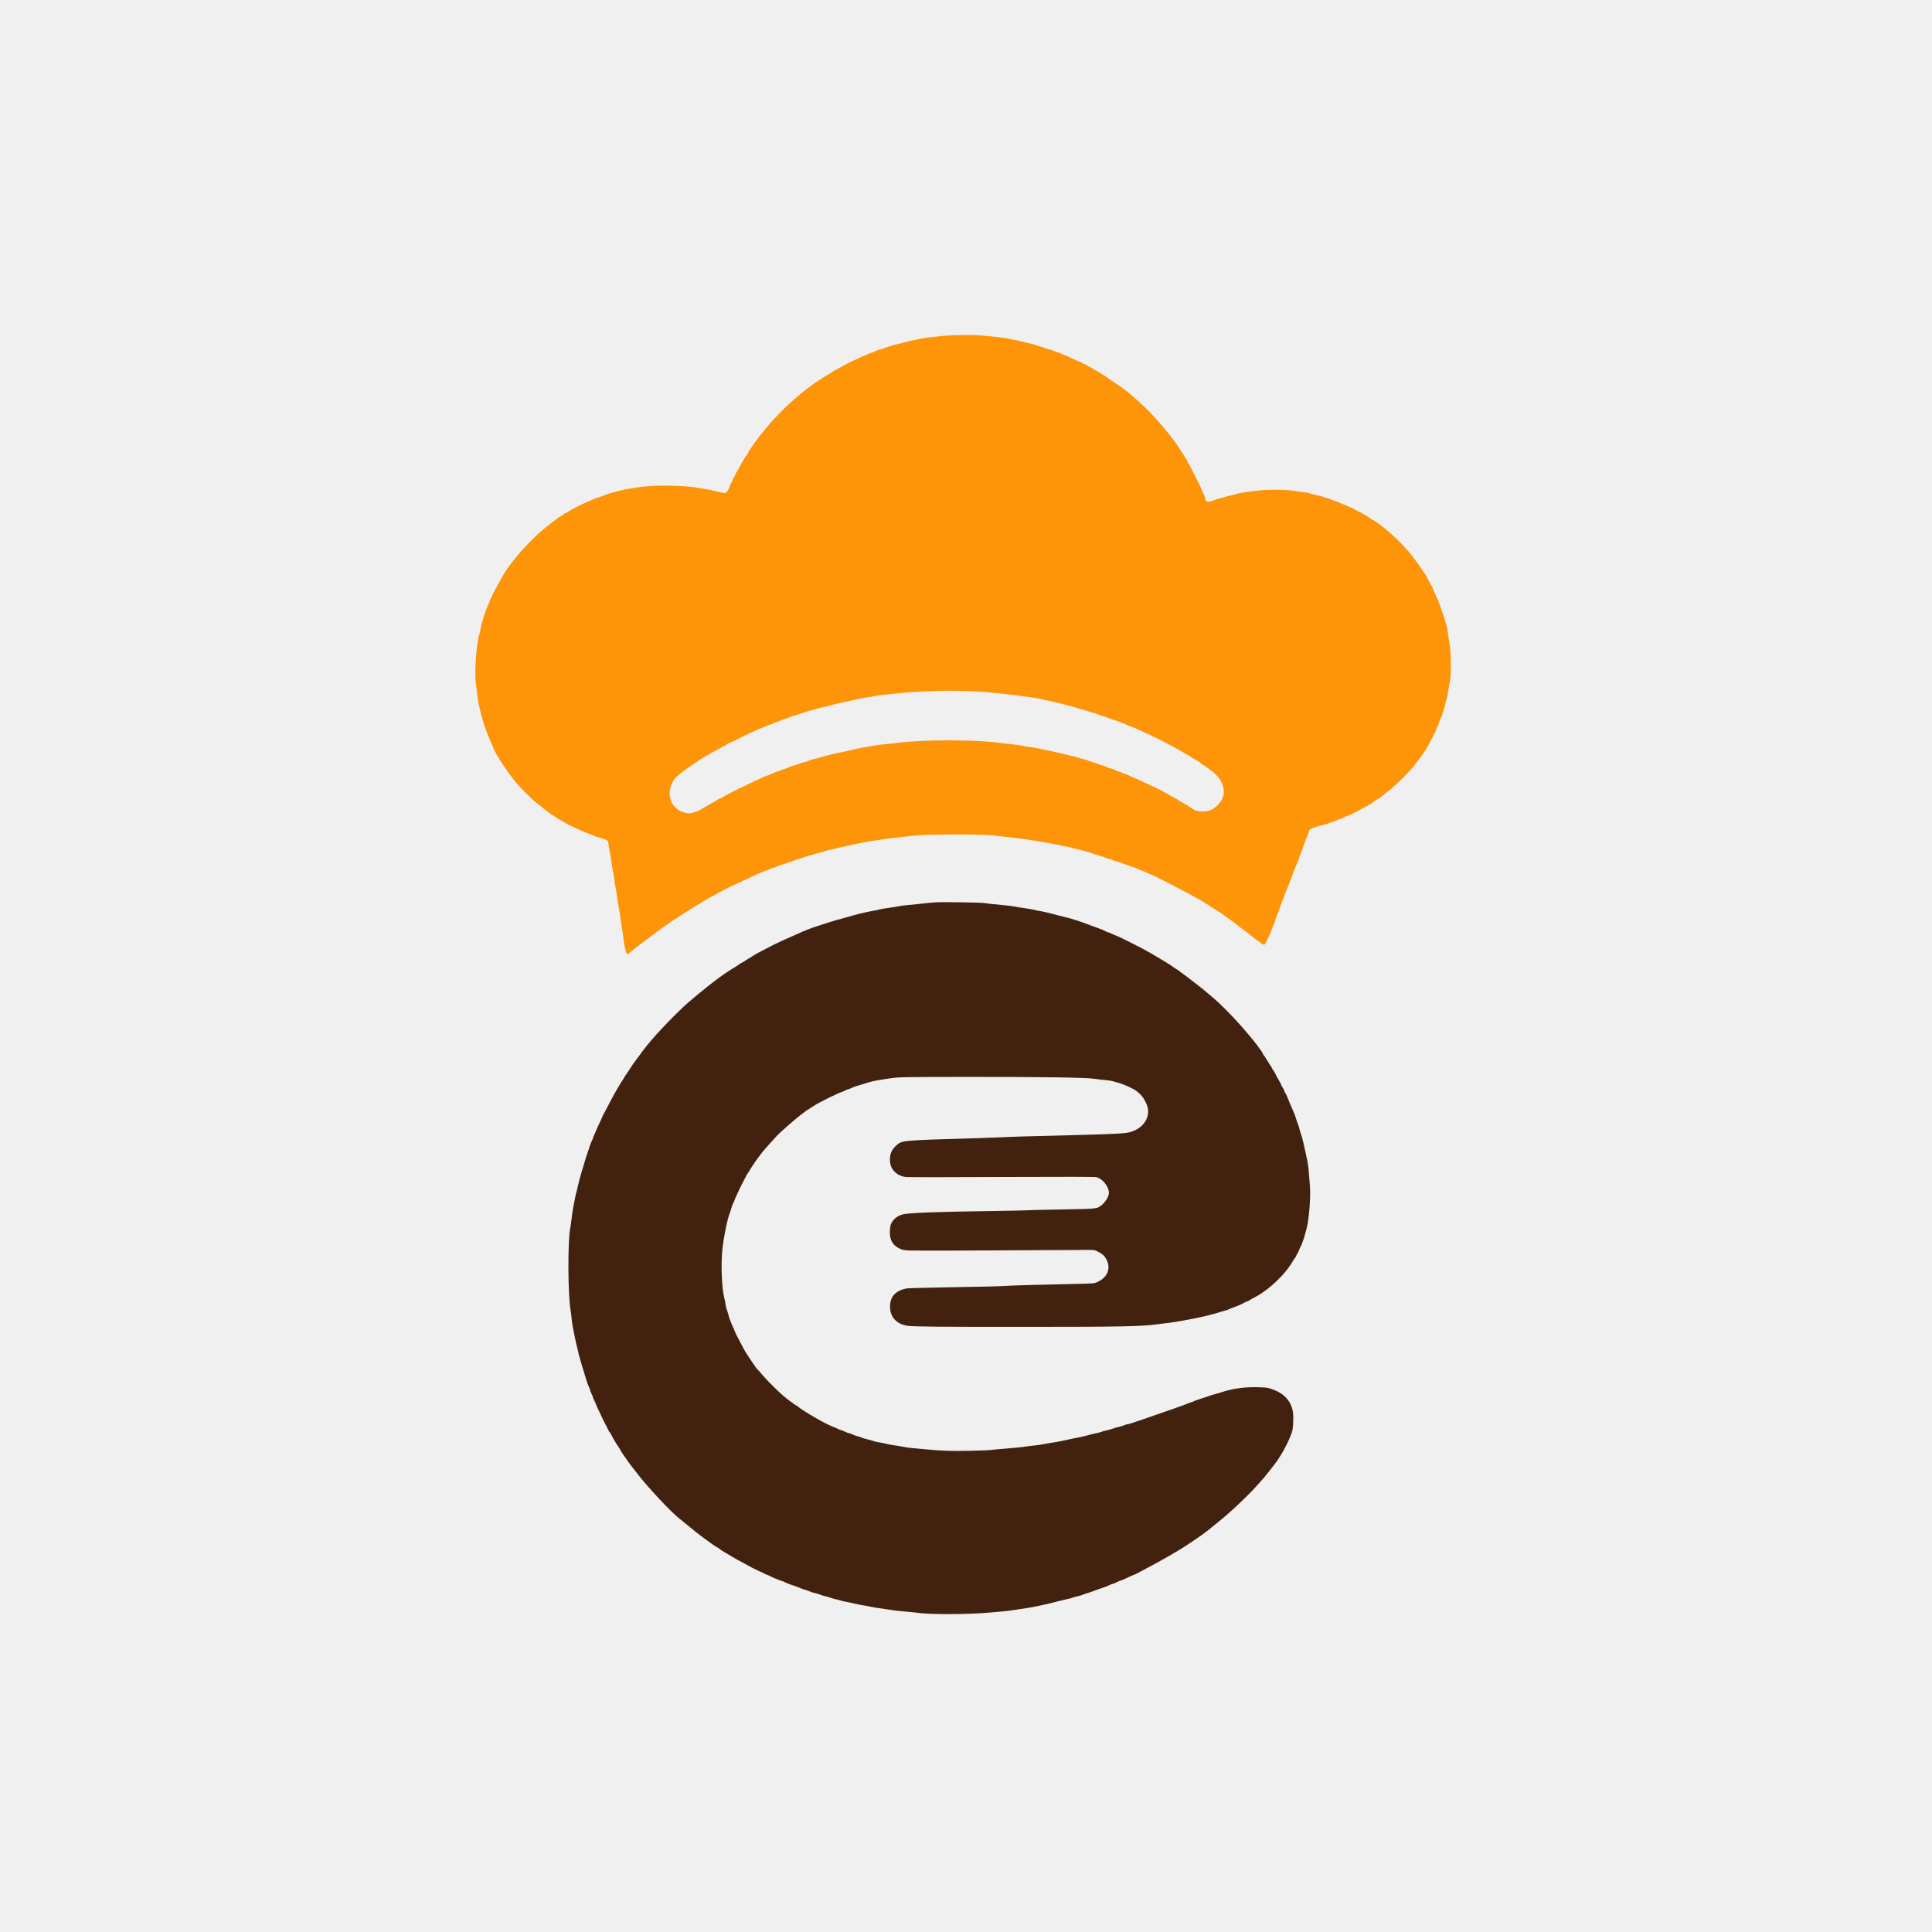
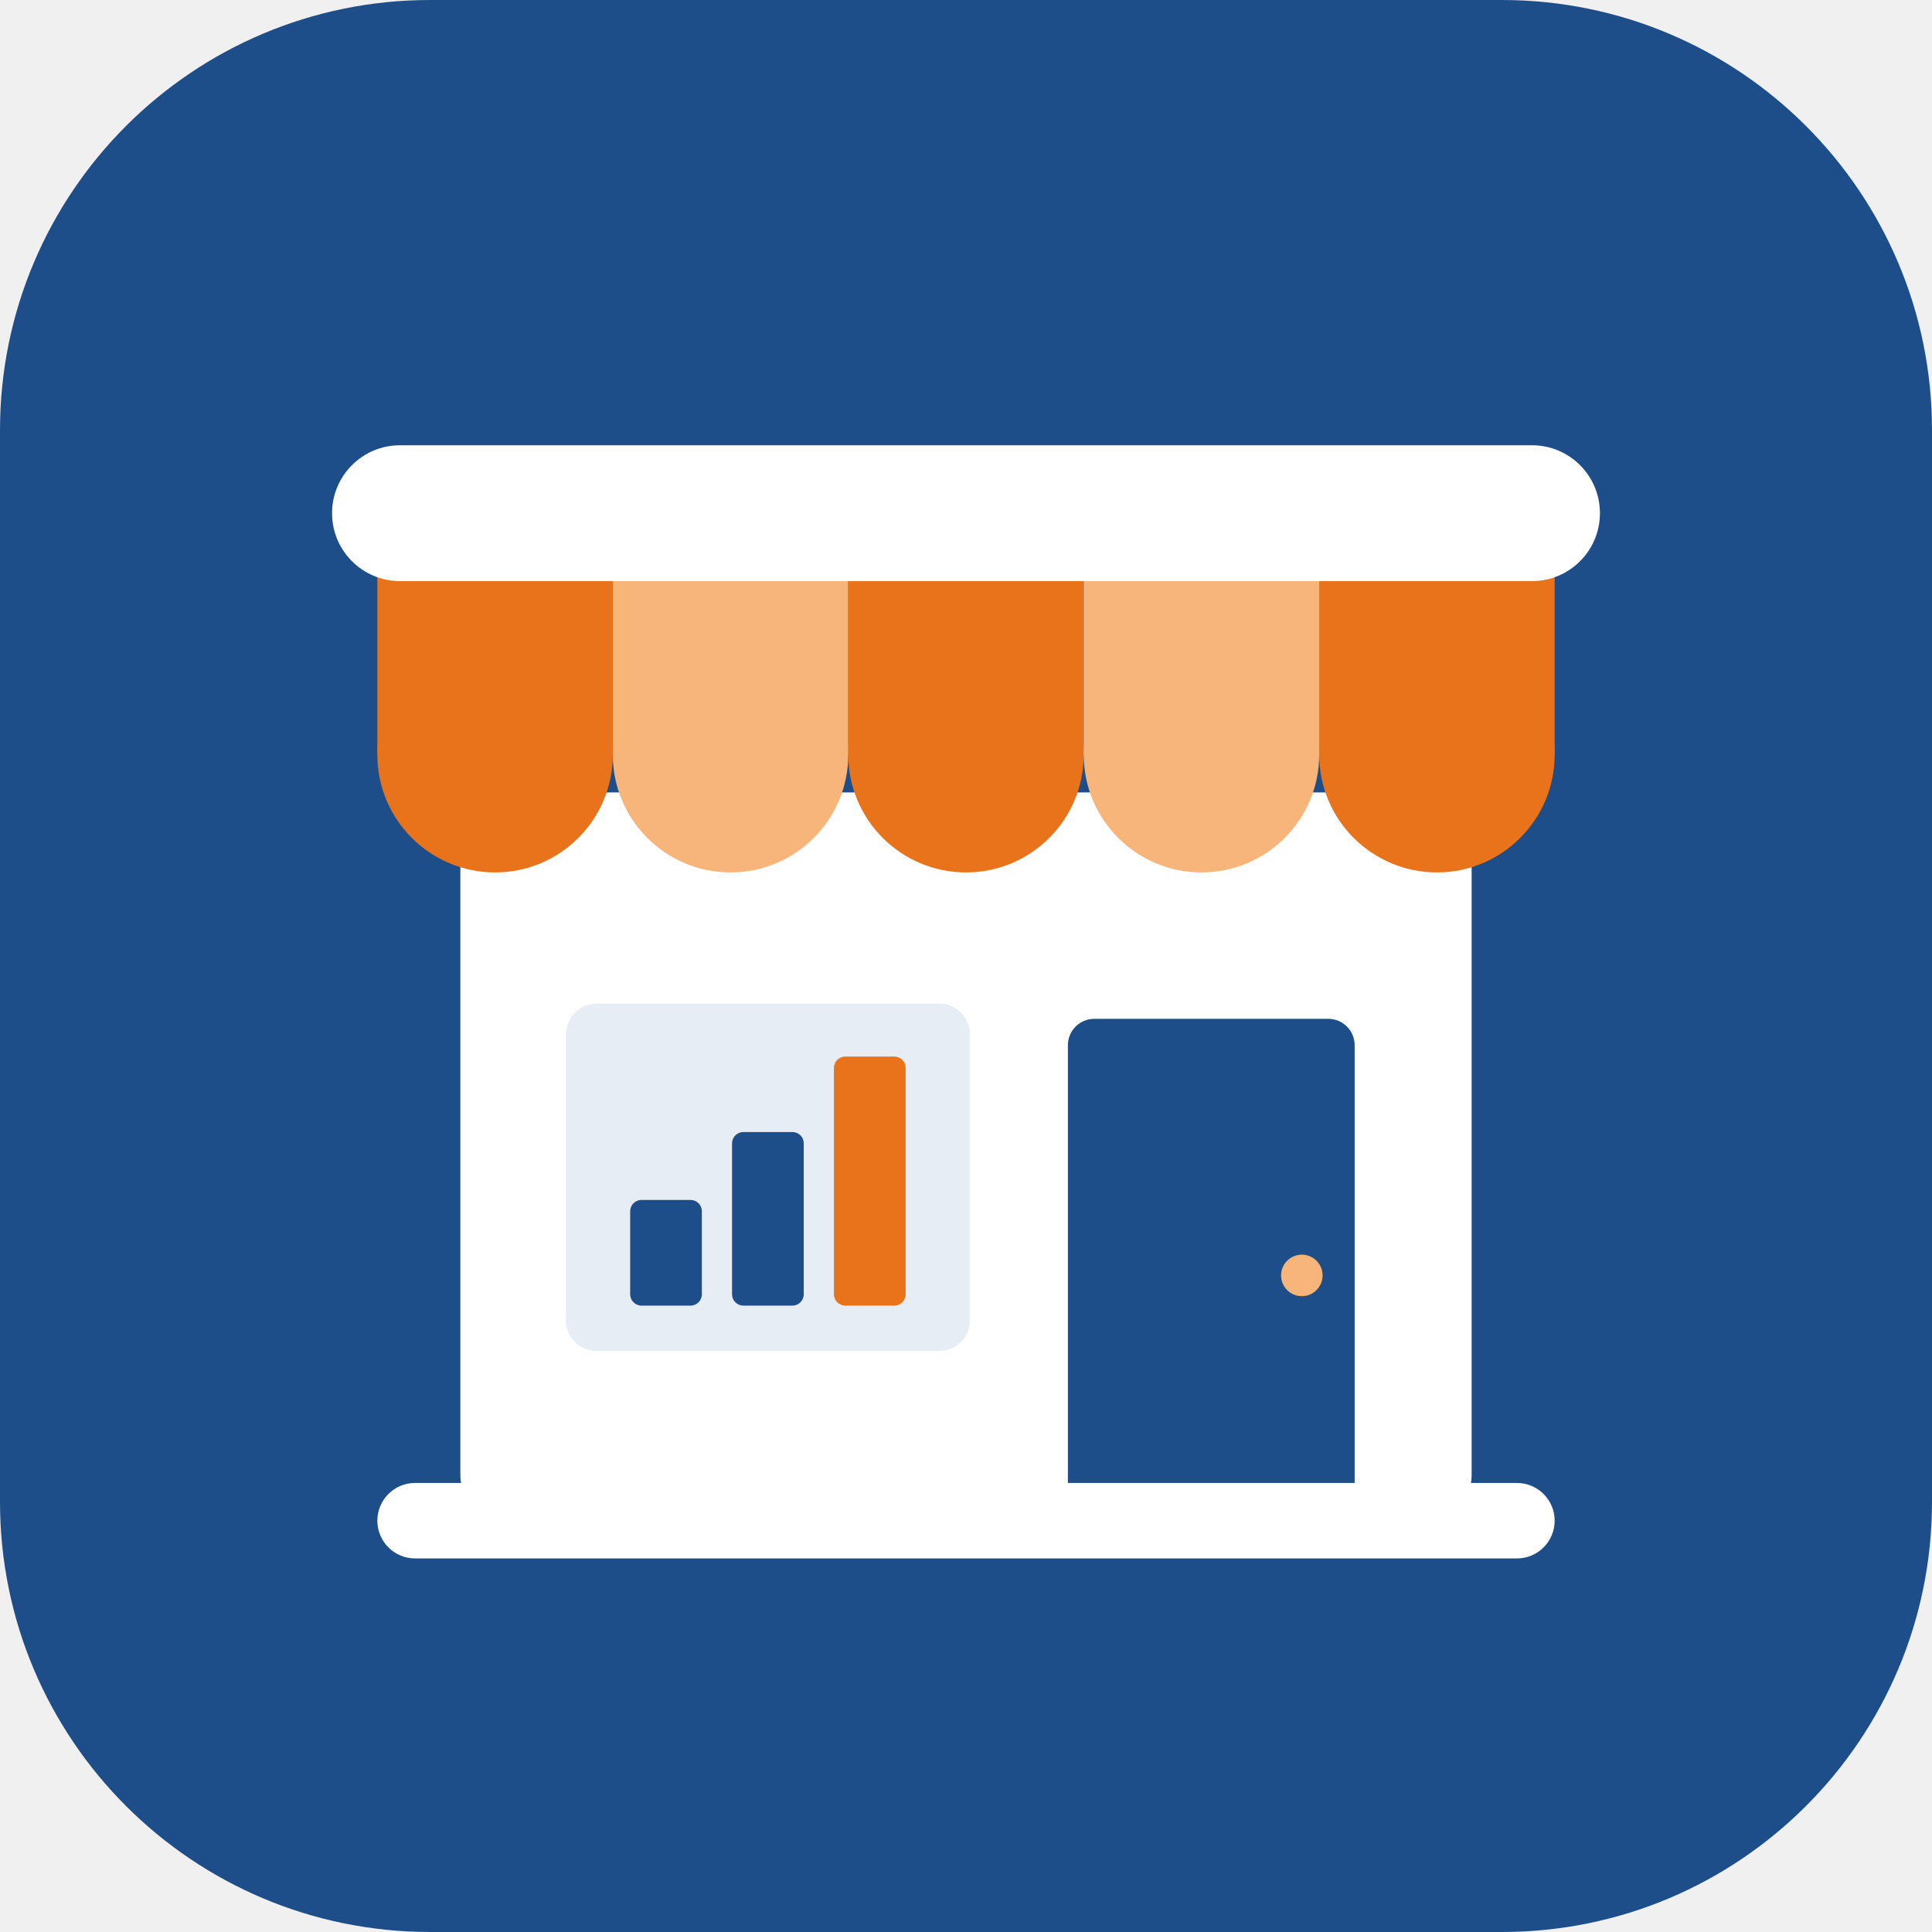
<svg xmlns="http://www.w3.org/2000/svg" width="1024" height="1024" viewBox="0 0 1024 1024">
-   <svg x="206.3" y="148.0" width="611.3" height="740.0" viewBox="0 0 2280 2760">
-     <g transform="translate(0,2760) scale(0.1,-0.1)" fill="#FE9407" stroke="none">
-       <path d="M10985 26484 c-335 -34 -435 -47 -500 -64 -38 -10 -104 -24 -145 -31 -41 -6 -93 -18 -115 -26 -22 -8 -78 -23 -125 -33 -105 -23 -219 -56 -285 -82 -27 -11 -76 -27 -107 -34 -32 -8 -72 -23 -90 -33 -18 -11 -53 -25 -78 -31 -25 -7 -58 -20 -75 -30 -16 -10 -41 -21 -55 -24 -14 -4 -52 -20 -85 -36 -33 -15 -91 -42 -130 -60 -38 -17 -81 -38 -95 -45 -14 -8 -52 -28 -85 -45 -33 -17 -82 -44 -110 -60 -27 -16 -70 -39 -95 -51 -25 -12 -58 -32 -73 -45 -16 -13 -33 -24 -37 -24 -5 0 -29 -13 -52 -29 -57 -38 -94 -62 -134 -86 -218 -135 -551 -409 -774 -640 -160 -165 -199 -207 -248 -269 -26 -32 -74 -91 -108 -130 -33 -39 -82 -102 -110 -139 -27 -38 -58 -81 -69 -96 -57 -80 -115 -170 -115 -179 0 -6 -13 -26 -28 -44 -15 -18 -33 -44 -40 -58 -7 -14 -30 -54 -52 -90 -21 -36 -50 -88 -63 -116 -14 -28 -29 -54 -35 -58 -6 -3 -16 -23 -23 -44 -6 -20 -20 -47 -30 -60 -10 -13 -23 -40 -30 -60 -6 -20 -20 -49 -31 -64 -10 -15 -25 -49 -33 -75 -21 -70 -70 -126 -104 -119 -14 3 -62 12 -106 21 -44 8 -100 22 -125 30 -25 8 -83 20 -130 25 -47 6 -115 17 -152 25 -230 51 -891 60 -1163 16 -71 -11 -173 -28 -224 -36 -52 -8 -127 -24 -165 -35 -39 -11 -96 -26 -126 -34 -66 -17 -167 -50 -235 -78 -27 -11 -70 -26 -95 -33 -25 -7 -67 -24 -94 -39 -27 -14 -55 -26 -62 -26 -8 0 -35 -11 -61 -25 -27 -14 -64 -32 -83 -40 -19 -7 -46 -21 -60 -29 -14 -8 -38 -21 -55 -29 -65 -32 -122 -64 -160 -90 -22 -15 -45 -27 -51 -27 -6 0 -17 -7 -25 -16 -7 -8 -31 -25 -53 -36 -23 -11 -55 -32 -73 -47 -17 -14 -48 -37 -68 -51 -20 -14 -70 -52 -110 -85 -40 -33 -100 -82 -133 -108 -87 -69 -356 -341 -432 -437 -36 -45 -76 -94 -90 -110 -32 -36 -61 -72 -110 -140 -21 -30 -48 -66 -58 -80 -29 -40 -111 -178 -157 -265 -14 -27 -41 -77 -60 -110 -19 -33 -39 -71 -45 -85 -7 -14 -25 -52 -41 -86 -16 -34 -29 -65 -29 -70 0 -5 -13 -36 -29 -69 -16 -33 -37 -81 -45 -107 -9 -27 -23 -69 -32 -95 -46 -139 -64 -204 -74 -263 -6 -36 -19 -94 -30 -130 -56 -191 -95 -720 -70 -944 35 -300 54 -438 71 -491 10 -33 22 -87 28 -120 5 -33 19 -84 31 -114 11 -30 26 -77 31 -105 6 -28 19 -64 29 -81 9 -16 23 -52 29 -80 7 -27 21 -63 31 -80 9 -16 23 -46 29 -65 6 -19 22 -57 36 -84 14 -27 25 -55 25 -63 0 -16 75 -159 101 -192 11 -13 19 -28 19 -33 0 -11 57 -97 150 -228 22 -30 50 -70 62 -88 85 -123 194 -249 338 -388 125 -122 161 -154 260 -229 29 -22 60 -47 69 -55 17 -16 69 -56 130 -102 20 -15 57 -39 83 -52 26 -14 49 -30 53 -36 3 -5 25 -19 48 -30 23 -11 67 -36 97 -55 30 -19 71 -42 90 -50 19 -9 85 -40 145 -69 122 -59 192 -89 275 -116 30 -10 73 -27 95 -39 21 -12 48 -21 58 -21 29 0 170 -50 189 -67 10 -9 19 -38 23 -72 3 -31 15 -99 25 -151 11 -52 24 -135 30 -185 6 -49 19 -128 29 -175 11 -47 25 -134 31 -193 6 -60 16 -120 21 -135 6 -15 21 -106 34 -202 13 -96 30 -206 39 -245 8 -38 20 -113 26 -165 6 -52 19 -143 30 -202 11 -59 24 -156 30 -215 6 -59 19 -139 29 -178 11 -38 22 -82 25 -97 9 -39 33 -36 84 10 55 49 179 145 292 227 15 11 54 40 86 65 32 25 68 52 80 60 12 8 49 35 81 60 32 25 90 67 128 93 39 26 90 63 115 82 25 19 66 46 92 60 26 13 50 30 54 36 3 6 21 18 38 25 17 8 45 25 62 37 18 12 47 31 65 42 18 11 46 29 63 40 18 11 47 29 65 40 18 11 47 30 65 42 17 12 46 29 64 37 19 9 47 27 64 41 16 14 34 25 39 25 5 0 22 9 37 20 30 22 92 56 169 94 28 14 54 29 57 35 4 5 23 15 44 22 20 6 51 21 67 34 17 12 45 27 63 33 18 6 45 20 60 30 15 11 38 23 52 27 14 4 49 21 79 36 30 16 60 29 68 29 8 0 31 11 51 25 20 14 41 25 47 25 9 0 94 39 205 95 25 12 61 28 80 34 19 6 57 22 84 36 27 14 57 25 65 25 9 0 37 11 62 24 25 13 63 27 84 31 22 4 58 17 80 30 22 12 65 28 95 34 30 7 64 18 76 26 12 7 48 21 81 29 33 9 80 24 104 35 24 11 62 23 84 27 22 3 57 15 79 26 21 11 69 26 107 34 38 8 90 23 116 33 27 10 68 22 93 26 25 4 72 17 105 30 33 12 83 25 110 29 28 4 88 18 135 31 47 13 105 27 130 30 25 4 86 17 135 30 110 28 398 81 520 95 50 6 124 17 165 25 41 8 147 21 235 30 88 9 174 18 190 20 179 28 445 39 945 39 532 1 669 -5 940 -39 63 -8 174 -21 245 -29 176 -20 334 -43 495 -72 74 -13 188 -33 253 -44 66 -11 142 -26 170 -34 29 -8 84 -19 123 -25 39 -6 86 -17 105 -25 19 -8 63 -19 99 -25 63 -11 207 -52 320 -93 30 -10 81 -26 113 -34 32 -7 74 -22 95 -33 20 -10 61 -24 90 -30 29 -6 69 -19 90 -30 20 -10 57 -22 82 -26 25 -4 61 -15 80 -25 19 -10 62 -25 95 -35 33 -9 65 -21 70 -25 6 -4 37 -16 70 -25 33 -10 80 -28 105 -41 25 -13 50 -24 57 -24 13 0 47 -15 303 -134 19 -9 46 -23 60 -30 14 -8 68 -35 120 -61 52 -26 149 -75 215 -111 66 -35 143 -75 170 -89 28 -14 77 -41 110 -60 33 -18 83 -45 110 -59 78 -41 141 -80 162 -99 11 -9 25 -17 31 -17 6 0 23 -11 39 -24 15 -13 46 -33 68 -45 22 -12 58 -34 81 -49 22 -15 56 -37 75 -49 46 -29 92 -62 139 -98 22 -16 63 -46 91 -65 29 -19 64 -46 80 -60 33 -29 92 -75 169 -129 30 -22 66 -49 80 -60 89 -75 173 -141 180 -141 4 0 29 -18 55 -39 49 -41 76 -53 91 -42 18 12 129 252 149 321 4 14 18 45 30 70 12 25 25 62 29 84 4 21 18 61 31 90 23 49 31 72 77 211 11 33 30 81 44 106 13 26 24 55 24 65 0 9 13 47 29 83 46 106 72 173 88 221 8 25 26 68 39 95 13 28 24 60 24 71 0 12 11 41 23 65 13 24 30 62 37 84 7 22 23 60 36 85 13 25 24 54 24 65 0 11 12 45 26 75 14 30 32 78 39 105 8 28 23 68 34 90 12 21 21 49 21 61 0 12 13 45 29 75 15 30 31 70 35 89 3 20 13 45 21 57 16 23 160 75 257 92 32 6 70 17 86 25 15 8 55 21 87 30 33 9 82 27 109 41 27 14 55 25 63 25 7 0 39 14 70 30 31 17 62 30 69 30 12 0 85 33 169 77 17 9 48 25 70 36 22 11 51 27 65 37 14 10 36 21 50 25 14 4 43 20 64 36 22 16 45 29 51 29 7 0 20 9 31 21 10 12 33 29 50 38 42 22 115 70 136 90 10 9 38 32 63 51 226 174 478 421 615 604 19 26 49 64 65 86 17 21 40 54 53 72 12 18 34 49 47 68 14 19 33 51 42 70 10 19 28 49 39 65 12 17 25 41 29 55 4 14 18 41 31 60 13 19 24 41 24 50 0 8 14 35 30 59 17 24 30 51 30 60 0 9 14 43 30 76 17 33 30 66 30 75 0 8 13 42 29 75 38 78 68 168 92 279 11 49 26 104 34 123 8 19 22 88 30 155 9 66 23 148 32 181 28 102 25 573 -4 732 -12 66 -27 167 -33 225 -6 57 -18 120 -26 140 -9 19 -22 64 -30 100 -8 36 -23 88 -33 115 -11 28 -28 77 -39 110 -42 124 -63 181 -81 220 -72 151 -91 193 -91 207 0 9 -11 29 -23 45 -13 15 -28 42 -34 58 -6 17 -22 48 -37 69 -14 21 -26 44 -26 51 0 7 -12 28 -27 48 -16 19 -36 48 -45 64 -23 37 -66 101 -101 149 -26 37 -45 63 -112 150 -150 198 -422 463 -625 609 -19 14 -55 41 -80 60 -25 20 -64 44 -87 55 -23 12 -45 25 -48 29 -8 14 -156 98 -255 146 -30 15 -62 33 -70 40 -8 7 -33 18 -55 25 -22 7 -54 20 -71 30 -17 9 -48 23 -70 30 -21 7 -59 23 -84 36 -25 13 -54 24 -65 24 -11 0 -47 13 -80 29 -33 16 -78 33 -100 36 -22 4 -53 14 -68 22 -16 8 -72 23 -125 33 -53 10 -114 26 -134 34 -20 9 -81 21 -135 26 -54 6 -136 18 -183 27 -131 24 -522 29 -682 9 -71 -9 -185 -23 -255 -31 -71 -8 -153 -24 -183 -34 -30 -11 -83 -25 -117 -31 -34 -6 -86 -19 -115 -29 -30 -10 -74 -22 -99 -26 -24 -4 -73 -20 -109 -35 -36 -16 -88 -32 -116 -35 -59 -8 -70 1 -83 67 -4 25 -17 59 -29 75 -11 16 -24 42 -28 59 -6 26 -36 92 -80 177 -8 15 -20 39 -28 55 -7 15 -22 45 -34 67 -11 22 -43 86 -71 142 -28 56 -55 104 -60 107 -5 4 -15 23 -21 44 -7 20 -22 48 -35 62 -12 14 -28 39 -34 57 -7 18 -20 38 -28 44 -8 7 -23 29 -34 48 -11 20 -31 52 -44 71 -13 19 -35 50 -47 68 -13 18 -36 51 -53 72 -16 21 -43 58 -60 81 -48 69 -315 375 -417 480 -141 145 -403 376 -512 453 -32 22 -74 52 -94 66 -46 33 -110 76 -146 98 -15 9 -45 31 -66 47 -21 17 -62 44 -90 60 -29 17 -64 40 -79 51 -14 12 -44 29 -66 38 -22 9 -49 25 -60 35 -11 10 -31 22 -45 26 -14 4 -38 17 -55 29 -16 13 -45 28 -63 34 -18 6 -46 20 -61 32 -16 11 -35 20 -43 20 -7 0 -44 16 -82 35 -39 19 -76 35 -83 35 -8 0 -31 11 -51 25 -20 14 -44 25 -52 25 -9 0 -42 13 -75 30 -33 16 -67 30 -75 30 -8 0 -40 12 -70 26 -30 14 -80 30 -110 36 -30 5 -71 18 -91 28 -20 11 -66 26 -103 34 -37 9 -80 23 -97 32 -17 8 -58 20 -92 25 -34 5 -92 18 -129 29 -37 11 -102 27 -145 34 -43 8 -121 24 -173 35 -52 11 -176 27 -275 36 -99 8 -216 20 -260 25 -110 14 -543 10 -700 -6z m680 -7035 c371 -23 1164 -123 1256 -157 13 -5 58 -15 99 -21 41 -7 116 -23 165 -36 50 -13 117 -31 150 -39 33 -8 98 -25 145 -36 47 -12 114 -32 150 -46 36 -13 83 -26 105 -30 22 -4 65 -17 95 -29 30 -13 75 -26 100 -30 25 -4 61 -15 80 -25 20 -10 60 -25 90 -33 30 -8 78 -24 105 -35 28 -12 73 -28 100 -37 121 -41 192 -66 220 -80 40 -19 148 -63 212 -85 28 -10 69 -28 90 -39 68 -36 188 -91 199 -91 5 0 25 -11 44 -25 19 -14 41 -25 49 -25 9 0 27 -7 41 -14 14 -8 79 -42 145 -76 66 -34 147 -77 180 -95 33 -19 78 -43 100 -54 22 -11 69 -39 105 -60 36 -22 85 -52 110 -66 25 -14 70 -41 100 -60 30 -19 71 -43 91 -54 19 -11 41 -27 49 -36 8 -9 30 -25 49 -36 20 -11 56 -35 81 -54 25 -19 61 -46 81 -59 55 -37 162 -148 180 -187 55 -115 62 -138 67 -211 8 -132 -69 -262 -215 -361 -60 -40 -152 -54 -274 -42 -67 7 -83 14 -183 81 -64 43 -133 85 -173 104 -23 11 -45 25 -49 31 -4 6 -30 22 -58 36 -73 35 -128 66 -163 91 -17 12 -35 22 -41 22 -5 0 -27 12 -48 26 -21 15 -52 31 -69 37 -16 5 -43 19 -58 29 -15 11 -44 24 -65 30 -20 6 -49 19 -64 29 -14 11 -30 19 -35 19 -4 0 -39 15 -78 34 -103 50 -197 93 -225 101 -14 4 -43 18 -65 30 -22 13 -55 26 -74 30 -19 4 -54 18 -79 31 -25 13 -53 24 -62 24 -9 0 -38 11 -65 25 -26 14 -71 31 -99 36 -28 6 -66 19 -83 30 -18 10 -52 23 -75 29 -24 6 -63 19 -88 30 -25 10 -74 26 -110 35 -36 9 -75 23 -87 31 -13 8 -58 22 -100 30 -43 9 -87 21 -98 27 -11 6 -65 21 -120 33 -55 13 -127 29 -160 38 -122 31 -322 76 -385 86 -36 6 -90 18 -120 25 -30 8 -98 19 -150 25 -52 6 -133 19 -180 30 -47 10 -143 24 -215 30 -71 6 -170 18 -220 25 -424 66 -1540 66 -2015 0 -58 -8 -163 -19 -235 -25 -71 -6 -173 -20 -225 -30 -52 -10 -131 -24 -175 -30 -74 -10 -170 -30 -385 -82 -47 -11 -129 -28 -183 -38 -53 -10 -119 -25 -145 -34 -26 -8 -65 -18 -87 -22 -22 -4 -65 -16 -95 -26 -30 -10 -85 -25 -123 -33 -37 -8 -84 -23 -105 -34 -20 -10 -57 -22 -82 -26 -25 -4 -68 -18 -96 -30 -28 -13 -75 -28 -103 -34 -29 -6 -66 -18 -82 -27 -17 -8 -61 -26 -97 -39 -37 -13 -99 -35 -138 -48 -40 -14 -80 -30 -90 -36 -11 -6 -44 -20 -74 -30 -72 -25 -192 -76 -222 -94 -13 -8 -41 -20 -63 -27 -22 -7 -47 -19 -55 -26 -9 -7 -35 -20 -59 -29 -23 -8 -55 -24 -71 -35 -15 -11 -32 -20 -37 -20 -8 0 -164 -73 -193 -91 -18 -11 -106 -56 -180 -94 -30 -15 -62 -33 -70 -40 -8 -7 -32 -18 -52 -24 -20 -7 -42 -19 -49 -27 -6 -8 -30 -23 -53 -35 -61 -30 -124 -65 -154 -86 -15 -10 -40 -24 -57 -31 -16 -7 -37 -20 -47 -29 -30 -27 -159 -75 -218 -80 -45 -4 -73 1 -145 25 -85 30 -94 36 -157 103 -62 67 -68 78 -87 155 -26 103 -26 126 0 227 22 90 66 167 127 221 71 64 273 211 376 274 16 9 40 27 55 38 14 12 44 31 66 43 22 12 69 40 105 61 36 22 83 49 105 60 22 12 67 36 100 56 33 19 83 45 110 58 28 13 57 31 64 40 7 9 19 16 25 16 6 0 65 27 131 59 66 33 136 67 155 76 19 8 46 22 60 29 14 8 54 28 90 44 36 17 94 44 130 60 36 17 79 34 95 37 17 4 48 18 70 30 22 12 56 26 75 30 19 4 53 17 75 30 22 12 63 28 90 34 28 7 59 18 71 26 12 7 48 21 80 31 32 9 73 23 89 32 17 8 59 23 95 33 65 17 152 46 245 80 28 10 82 25 121 33 39 8 93 24 120 34 27 11 74 23 104 26 30 4 89 18 130 31 41 14 122 34 180 46 187 38 314 66 370 82 30 9 98 21 150 27 52 6 120 17 150 26 30 8 141 23 245 34 105 11 249 26 320 34 72 8 249 19 395 25 146 7 297 13 335 15 118 6 620 -4 800 -15z" />
-     </g>
-     <g transform="translate(0,2760) scale(0.1,-0.1)" fill="#42220F" stroke="none">
-       <path d="M10825 15284 c-84 -5 -278 -23 -355 -34 -36 -5 -126 -14 -200 -20 -74 -6 -166 -17 -205 -26 -38 -8 -133 -24 -210 -34 -77 -10 -152 -23 -167 -29 -15 -6 -69 -17 -120 -26 -107 -18 -282 -58 -383 -87 -38 -11 -108 -31 -155 -44 -171 -46 -266 -73 -327 -94 -135 -44 -190 -61 -248 -80 -110 -34 -255 -91 -380 -150 -22 -10 -78 -35 -125 -55 -47 -20 -107 -47 -135 -60 -27 -13 -90 -42 -140 -65 -49 -23 -97 -46 -105 -51 -8 -5 -64 -34 -125 -65 -156 -80 -193 -100 -234 -127 -20 -14 -65 -42 -101 -63 -36 -21 -79 -49 -96 -61 -17 -13 -35 -23 -41 -23 -6 0 -26 -12 -46 -27 -20 -16 -57 -41 -84 -56 -97 -57 -248 -158 -338 -226 -22 -17 -56 -42 -75 -56 -116 -83 -540 -435 -611 -505 -14 -14 -72 -71 -130 -127 -316 -308 -593 -620 -744 -839 -11 -16 -40 -55 -65 -87 -43 -56 -70 -94 -117 -168 -12 -19 -31 -47 -42 -64 -51 -73 -91 -135 -91 -141 0 -4 -11 -21 -24 -38 -13 -17 -33 -49 -45 -71 -12 -22 -37 -65 -56 -95 -19 -30 -44 -73 -55 -95 -11 -22 -36 -67 -54 -100 -19 -33 -58 -107 -87 -165 -29 -58 -60 -116 -69 -130 -10 -14 -21 -36 -25 -50 -4 -14 -33 -79 -65 -145 -32 -66 -61 -131 -65 -145 -4 -14 -18 -45 -31 -70 -13 -25 -24 -52 -24 -61 0 -9 -11 -37 -25 -62 -13 -26 -31 -70 -39 -99 -8 -29 -23 -75 -34 -103 -18 -46 -37 -104 -112 -355 -50 -170 -73 -254 -90 -335 -9 -44 -22 -96 -28 -116 -7 -19 -19 -71 -27 -115 -8 -43 -23 -122 -34 -174 -11 -52 -27 -160 -36 -240 -9 -80 -21 -163 -26 -185 -52 -221 -48 -1342 6 -1625 7 -41 17 -113 20 -160 4 -47 12 -114 20 -150 7 -36 26 -135 43 -220 17 -85 35 -167 40 -181 6 -15 15 -53 21 -85 6 -33 23 -99 37 -149 44 -153 84 -287 105 -350 11 -33 26 -83 34 -112 9 -28 26 -75 40 -105 14 -29 25 -60 25 -68 0 -8 14 -42 30 -75 16 -33 30 -67 30 -75 1 -8 14 -40 30 -70 17 -30 30 -61 30 -68 0 -7 13 -39 30 -70 16 -31 43 -88 60 -127 17 -38 38 -83 47 -100 9 -16 25 -48 36 -70 10 -22 23 -47 28 -55 5 -8 20 -38 34 -67 13 -28 28 -54 34 -57 5 -4 21 -30 36 -59 28 -57 69 -129 99 -173 61 -92 73 -111 84 -134 12 -24 43 -70 79 -119 10 -13 25 -34 33 -47 38 -58 78 -113 120 -164 25 -30 66 -82 90 -115 172 -232 655 -751 824 -885 31 -25 106 -85 166 -135 147 -121 216 -176 249 -200 16 -11 55 -40 87 -65 33 -25 77 -57 99 -72 22 -15 58 -41 80 -57 22 -17 61 -42 87 -55 26 -14 49 -30 53 -36 3 -6 23 -19 43 -31 20 -11 62 -35 92 -54 30 -19 77 -47 104 -62 26 -15 69 -40 95 -55 47 -27 118 -65 219 -118 31 -17 64 -34 72 -39 29 -18 185 -91 193 -91 5 0 21 -8 35 -19 15 -10 45 -24 67 -31 22 -7 50 -19 63 -27 32 -20 155 -71 225 -93 32 -10 64 -23 71 -29 7 -6 45 -22 84 -36 40 -14 103 -36 142 -49 38 -14 79 -30 91 -36 12 -7 53 -21 91 -31 38 -11 79 -26 91 -33 12 -8 47 -19 79 -25 31 -5 82 -21 115 -34 32 -14 78 -28 103 -32 25 -4 67 -16 94 -27 27 -10 79 -25 115 -33 36 -8 84 -20 106 -28 22 -8 74 -20 115 -26 41 -7 107 -21 145 -31 39 -11 117 -26 175 -35 58 -8 128 -22 155 -29 28 -8 95 -19 150 -26 55 -6 146 -20 202 -30 56 -11 188 -26 295 -35 106 -9 220 -20 253 -25 246 -40 1046 -37 1465 4 80 8 186 18 235 21 50 4 146 15 215 26 69 11 175 26 235 35 145 20 475 91 675 146 41 11 114 28 161 38 48 10 96 23 107 29 11 6 53 18 92 26 39 8 81 20 93 27 12 6 56 22 97 34 41 12 98 31 125 42 28 12 73 28 100 37 123 41 185 65 207 78 13 8 39 18 58 22 19 4 59 21 89 36 30 16 59 29 66 29 13 0 95 35 210 90 33 15 71 31 85 35 14 4 30 12 36 17 7 5 38 22 70 38 33 17 109 57 169 90 61 33 133 72 160 86 28 14 79 43 115 64 36 22 83 49 105 60 22 11 65 36 95 55 30 19 73 44 95 56 34 19 164 101 230 145 11 8 63 42 115 78 186 124 286 202 611 476 179 151 481 442 614 594 33 37 77 87 98 110 22 22 51 57 65 76 15 19 49 63 77 96 74 91 160 206 190 255 11 18 35 55 52 83 18 28 41 69 52 91 11 22 27 51 34 65 24 40 75 152 92 198 8 23 22 60 30 82 21 55 33 242 24 357 -17 216 -148 385 -364 471 -130 51 -145 54 -336 59 -248 8 -504 -28 -709 -97 -30 -10 -82 -26 -115 -34 -57 -14 -122 -35 -245 -78 -30 -11 -77 -26 -104 -34 -27 -7 -66 -22 -85 -32 -20 -10 -49 -22 -66 -26 -16 -4 -55 -18 -85 -31 -30 -13 -82 -32 -115 -43 -33 -11 -98 -34 -145 -52 -47 -17 -118 -42 -159 -55 -41 -14 -97 -33 -125 -44 -28 -10 -73 -26 -101 -34 -27 -9 -88 -30 -135 -47 -47 -18 -125 -44 -175 -60 -49 -16 -108 -35 -130 -44 -22 -8 -50 -15 -63 -16 -13 0 -51 -11 -85 -25 -34 -13 -87 -29 -117 -35 -30 -6 -76 -20 -101 -30 -25 -11 -80 -26 -122 -35 -42 -9 -92 -22 -112 -31 -20 -8 -62 -20 -93 -25 -32 -6 -93 -21 -137 -33 -44 -13 -118 -31 -165 -41 -47 -9 -116 -23 -155 -31 -38 -8 -119 -26 -180 -39 -60 -14 -155 -31 -210 -39 -55 -8 -143 -23 -195 -34 -52 -11 -135 -23 -185 -27 -49 -4 -124 -13 -165 -20 -41 -8 -131 -18 -200 -24 -352 -29 -497 -42 -520 -47 -14 -2 -173 -9 -355 -13 -364 -10 -635 -1 -920 29 -99 10 -218 21 -265 25 -47 3 -125 15 -175 25 -49 10 -132 24 -183 30 -52 7 -123 20 -159 31 -36 10 -93 21 -127 25 -33 4 -83 15 -111 26 -27 10 -87 28 -133 38 -46 11 -95 26 -110 34 -15 7 -52 19 -82 26 -30 7 -75 24 -99 37 -24 12 -54 23 -65 23 -12 0 -48 13 -81 30 -33 16 -67 30 -76 30 -9 0 -36 11 -61 24 -24 13 -55 27 -69 31 -26 7 -164 71 -189 86 -8 5 -37 21 -65 34 -27 14 -79 43 -115 65 -36 21 -85 51 -110 65 -25 14 -65 39 -90 55 -25 17 -58 38 -74 48 -15 9 -46 32 -68 50 -22 17 -43 32 -48 32 -4 0 -23 12 -43 28 -20 15 -55 41 -78 57 -139 99 -380 328 -532 505 -50 58 -96 110 -104 116 -15 13 -42 50 -106 144 -24 36 -52 78 -63 94 -61 91 -76 116 -100 161 -14 28 -41 77 -59 110 -46 83 -125 241 -125 250 0 5 -13 35 -29 69 -35 73 -91 220 -91 238 0 8 -13 52 -30 98 -16 47 -30 99 -30 116 0 18 -11 74 -24 125 -52 201 -71 651 -41 959 23 237 103 631 150 737 8 18 21 60 30 95 9 35 25 77 35 93 10 17 21 41 25 55 3 14 20 54 37 90 17 36 46 99 65 140 20 41 39 82 44 90 10 16 52 98 89 170 12 25 33 58 46 73 13 16 24 33 24 38 0 5 24 43 53 85 28 42 57 84 62 93 6 9 30 43 55 75 25 32 54 71 65 85 41 55 189 222 310 350 63 66 347 315 457 399 24 18 62 47 85 65 23 18 64 46 93 62 28 17 63 39 78 50 26 20 67 43 157 89 28 14 61 32 75 40 14 7 59 29 100 49 41 19 104 48 140 65 36 17 82 36 102 42 21 6 40 15 43 20 3 5 31 16 63 25 31 9 68 23 81 32 13 8 60 25 105 38 44 13 101 30 126 38 136 47 218 65 460 101 244 37 217 36 1675 37 1430 1 2253 -12 2415 -36 52 -8 149 -19 216 -25 66 -5 140 -17 164 -25 24 -8 71 -22 104 -30 90 -23 296 -115 352 -159 102 -78 143 -130 198 -245 124 -257 -61 -535 -389 -586 -97 -15 -423 -29 -1060 -45 -940 -24 -1199 -31 -1360 -40 -93 -5 -332 -14 -530 -20 -1551 -45 -1487 -39 -1618 -160 -95 -88 -129 -214 -98 -359 28 -129 155 -233 304 -249 40 -4 893 -4 1897 1 1267 5 1838 4 1868 -3 115 -28 234 -168 249 -291 10 -83 -75 -220 -180 -290 -67 -44 -102 -47 -806 -59 -348 -6 -637 -13 -642 -16 -5 -2 -322 -9 -706 -14 -1024 -14 -1592 -35 -1731 -64 -133 -29 -241 -132 -258 -248 -30 -212 24 -347 169 -422 71 -36 81 -38 203 -46 102 -6 1457 -2 3513 11 154 1 154 1 225 -36 94 -49 132 -86 172 -170 80 -164 9 -336 -176 -423 -75 -36 -75 -36 -455 -43 -632 -13 -1211 -29 -1370 -39 -160 -10 -320 -13 -1290 -31 -341 -6 -640 -14 -665 -19 -220 -42 -330 -162 -330 -360 0 -206 131 -349 347 -379 121 -17 646 -22 2344 -21 1881 0 2319 9 2619 54 52 8 142 20 200 25 128 14 508 84 710 131 103 25 299 78 310 85 5 3 44 14 86 25 42 11 82 24 88 29 6 5 43 20 81 34 94 33 172 67 216 95 20 12 43 22 51 22 8 0 31 11 51 24 20 14 55 34 79 46 287 140 631 462 784 735 9 17 27 43 40 58 13 16 24 34 24 41 0 7 11 29 24 48 13 20 29 53 36 74 7 22 19 49 27 61 34 52 111 302 138 450 37 199 60 561 46 746 -22 304 -32 403 -47 477 -72 347 -107 494 -135 566 -11 28 -23 69 -26 90 -3 22 -15 59 -26 84 -10 25 -27 72 -37 105 -19 66 -49 143 -85 220 -25 53 -64 147 -95 229 -11 27 -26 56 -33 65 -8 9 -20 33 -26 53 -7 20 -20 47 -30 60 -10 13 -22 34 -26 48 -4 14 -19 45 -34 70 -48 81 -60 104 -85 157 -14 28 -30 54 -36 58 -5 3 -17 23 -26 43 -8 20 -23 46 -33 57 -9 11 -37 54 -61 95 -24 41 -54 88 -67 103 -13 16 -23 33 -23 38 0 5 -17 33 -37 63 -222 315 -668 806 -948 1044 -161 137 -245 206 -324 266 -65 50 -101 77 -177 136 -33 25 -70 53 -84 63 -14 9 -45 33 -70 52 -25 19 -58 42 -75 51 -16 9 -42 26 -56 38 -15 12 -41 30 -59 41 -19 11 -56 34 -84 52 -28 18 -71 44 -96 58 -25 14 -70 41 -100 60 -30 19 -73 44 -95 55 -22 11 -69 38 -105 59 -36 22 -135 74 -220 116 -85 42 -164 82 -175 88 -51 28 -196 94 -224 102 -14 4 -45 18 -69 31 -25 13 -52 24 -61 24 -9 0 -32 10 -51 21 -19 12 -64 31 -100 44 -36 13 -102 37 -147 54 -181 68 -250 93 -298 108 -27 8 -84 26 -125 39 -42 13 -105 30 -140 37 -36 8 -99 24 -140 35 -123 35 -324 82 -346 82 -11 0 -56 9 -100 21 -43 11 -133 27 -199 35 -66 8 -148 22 -183 30 -35 8 -136 21 -225 29 -89 8 -205 20 -257 26 -52 7 -126 16 -165 20 -72 9 -803 19 -910 13z" />
-     </g>
-   </svg>
+   <rect width="1024" height="1024" rx="228" fill="#1D4E89" />
+   <rect x="244" y="420" width="536" height="384" rx="22" fill="#FFFFFF" />
+   <g>
+     <rect x="200.0" y="292" width="124.8" height="108" fill="#E8731A" />
+     <circle cx="262.4" cy="400" r="62.4" fill="#E8731A" />
+     <rect x="324.8" y="292" width="124.8" height="108" fill="#F7B57A" />
+     <circle cx="387.2" cy="400" r="62.4" fill="#F7B57A" />
+     <rect x="449.6" y="292" width="124.8" height="108" fill="#E8731A" />
+     <circle cx="512.0" cy="400" r="62.4" fill="#E8731A" />
+     <rect x="574.4" y="292" width="124.8" height="108" fill="#F7B57A" />
+     <circle cx="636.8" cy="400" r="62.4" fill="#F7B57A" />
+     <rect x="699.2" y="292" width="124.8" height="108" fill="#E8731A" />
+     <circle cx="761.6" cy="400" r="62.4" fill="#E8731A" />
+   </g>
+   <rect x="176" y="236" width="672" height="72" rx="36" fill="#FFFFFF" />
+   <rect x="300" y="532" width="214" height="184" rx="16" fill="#E6EDF5" />
+   <rect x="334" y="636" width="38" height="56" rx="6" fill="#1D4E89" />
+   <rect x="388" y="600" width="38" height="92" rx="6" fill="#1D4E89" />
+   <rect x="442" y="560" width="38" height="132" rx="6" fill="#E8731A" />
+   <rect x="566" y="540" width="152" height="264" rx="14" fill="#1D4E89" />
+   <circle cx="690" cy="676" r="11" fill="#F7B57A" />
+   <rect x="200" y="786" width="624" height="40" rx="20" fill="#FFFFFF" />
</svg>
